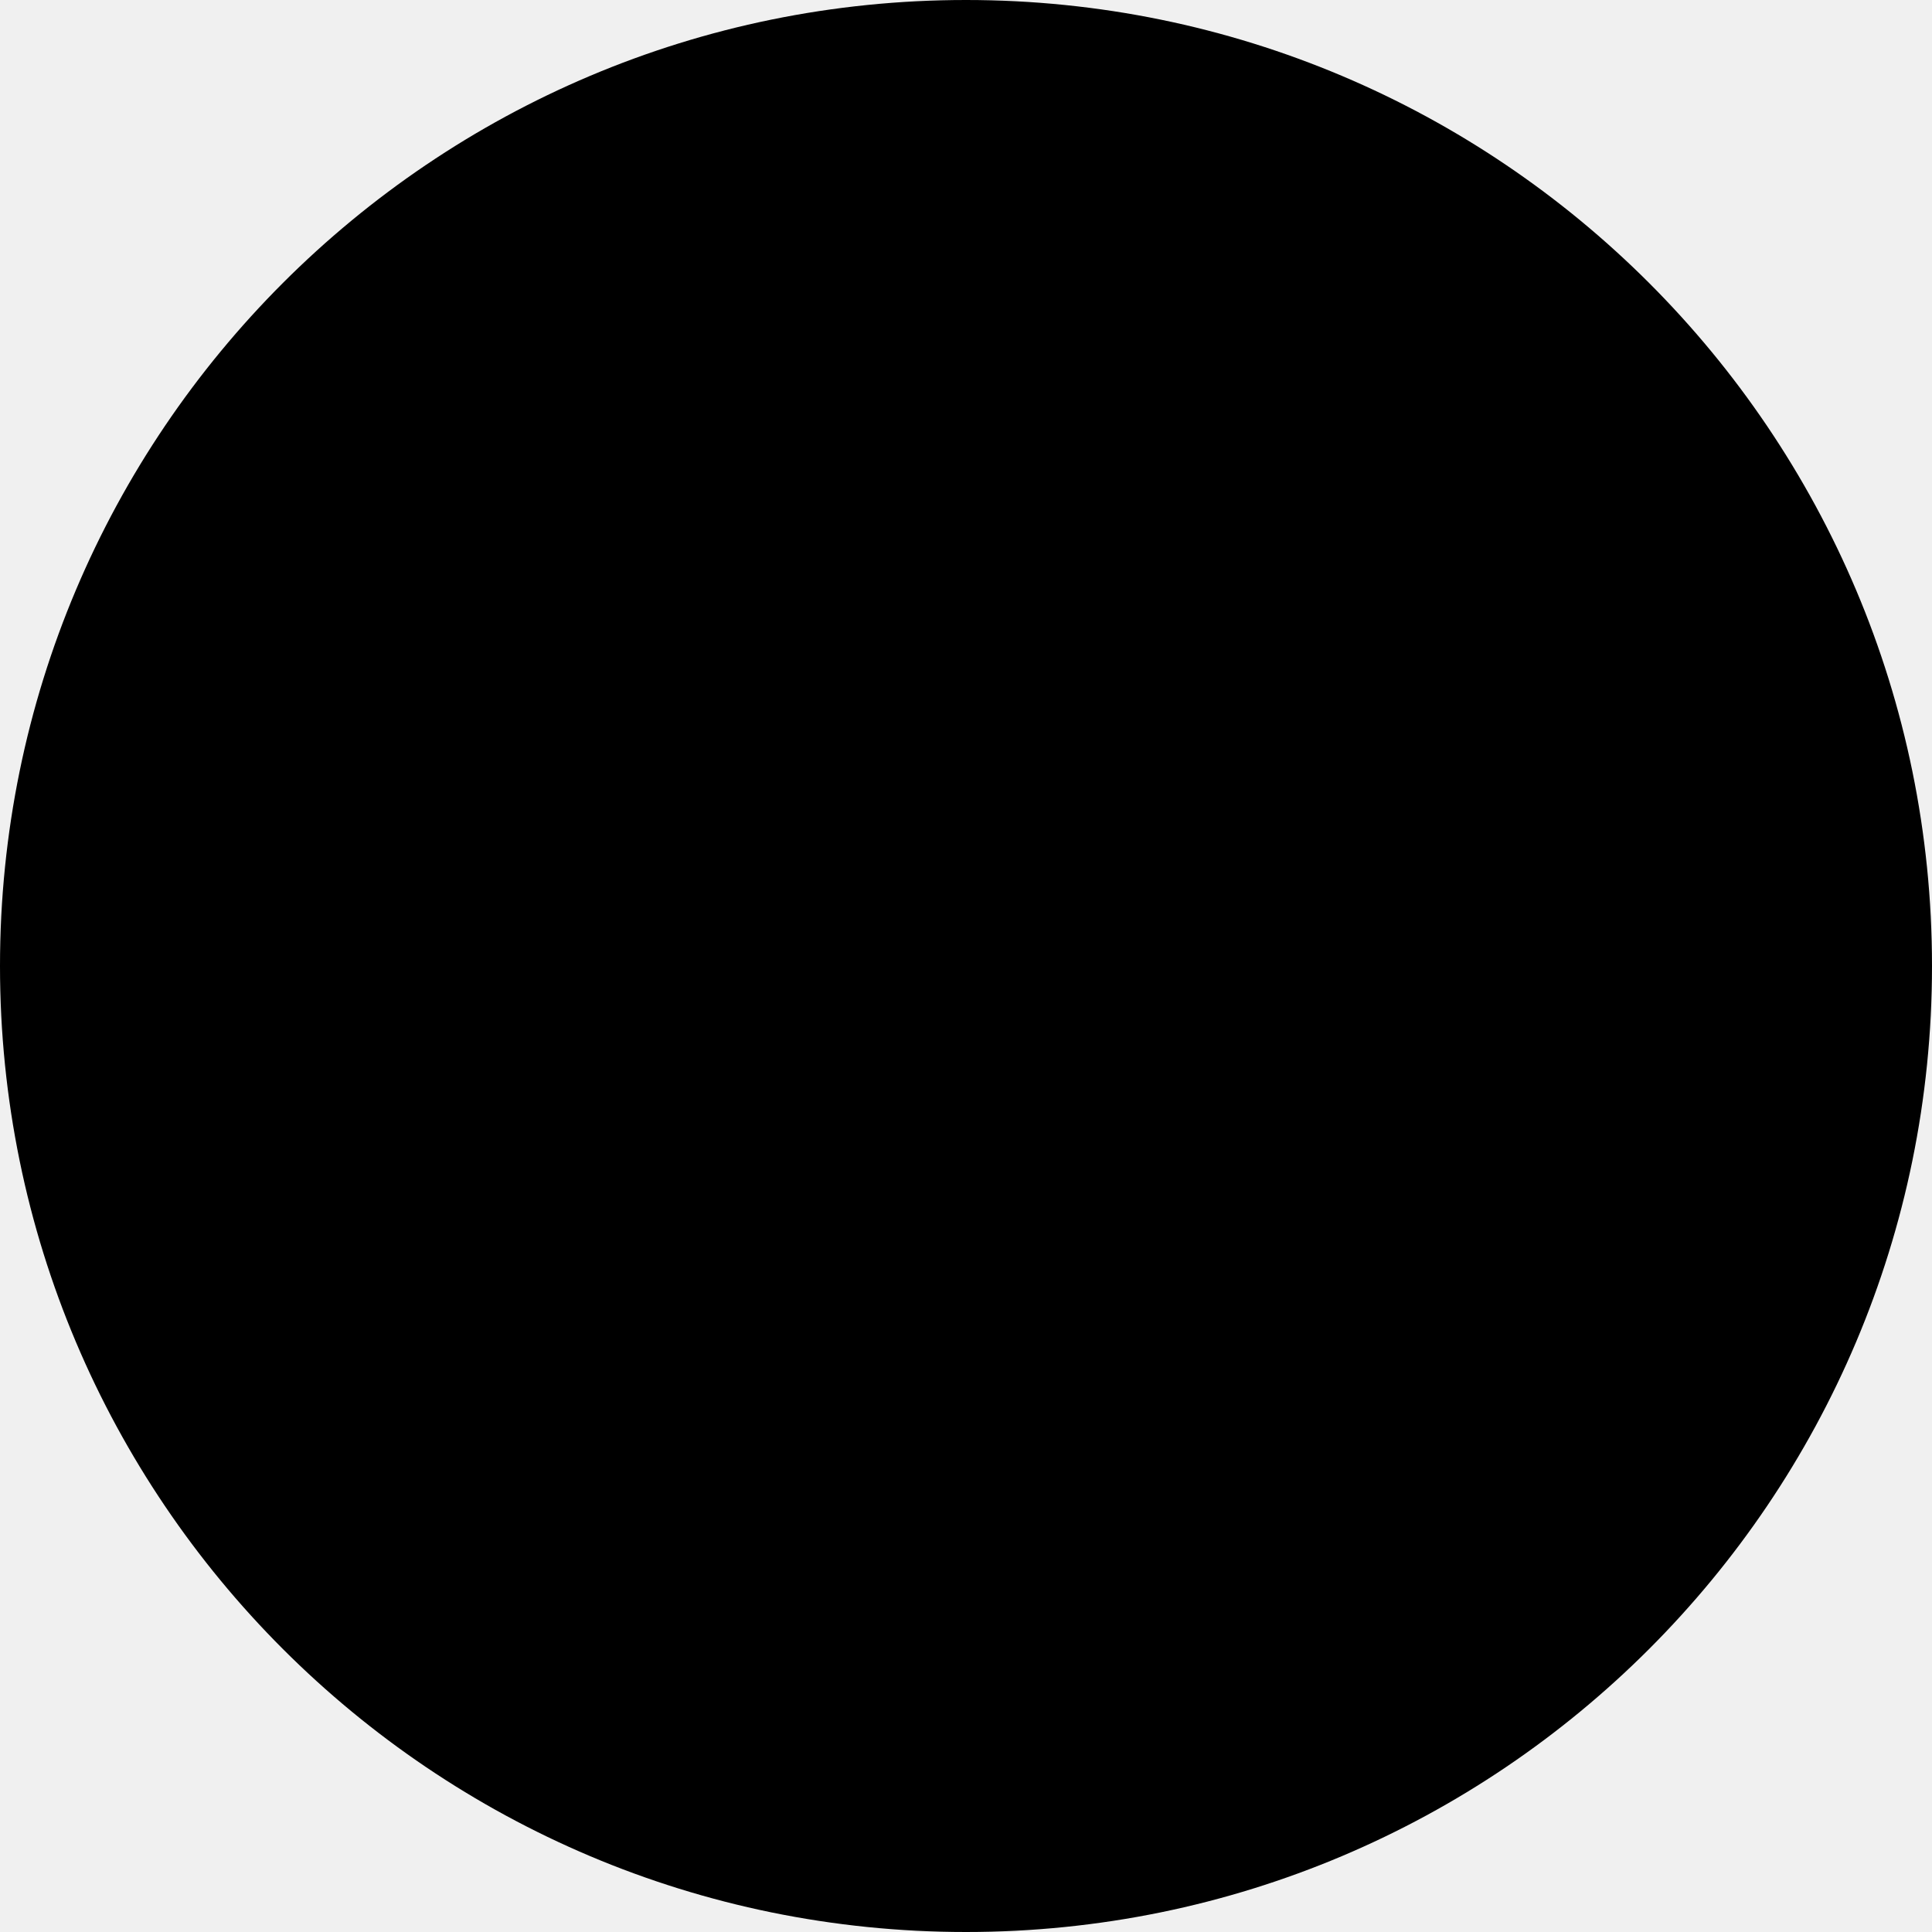
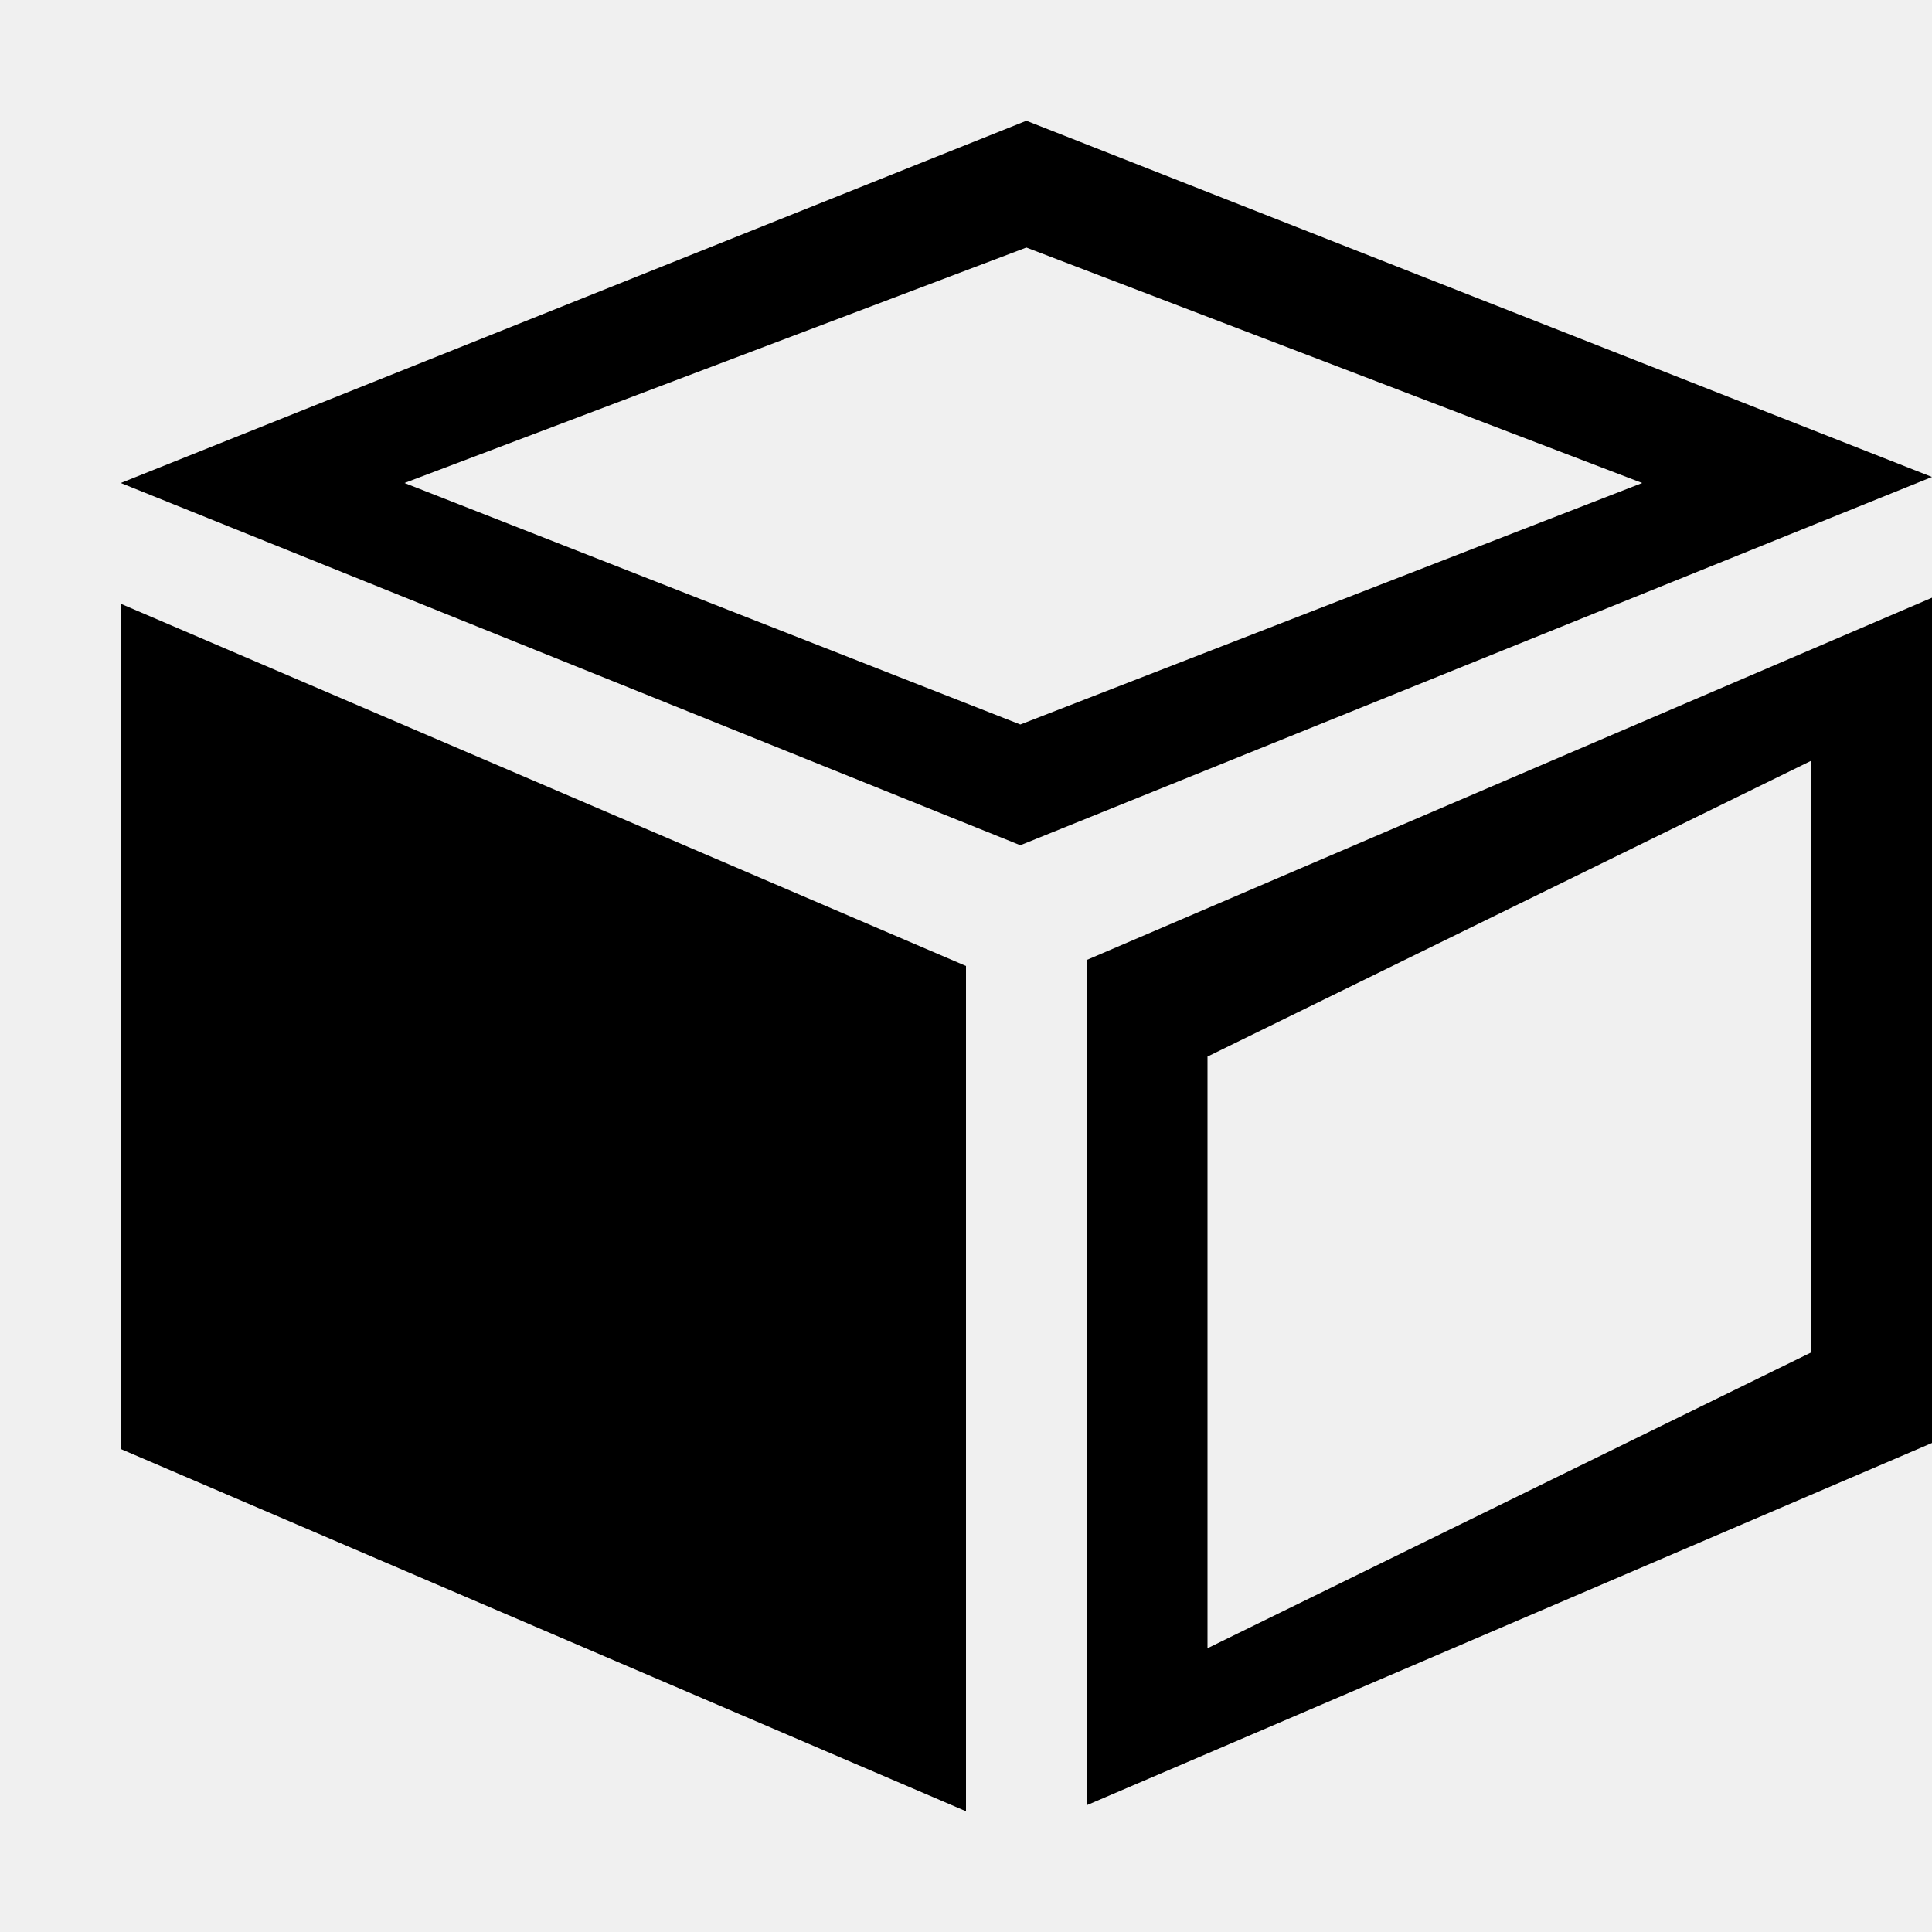
<svg xmlns="http://www.w3.org/2000/svg" version="1.1" x="0px" y="0px" width="32px" height="32px" viewBox="0 0 32 32" enable-background="new 0 0 32 32" xml:space="preserve">
  <g id="grid">
</g>
  <g id="goal" display="none">
    <path display="inline" d="M24.1,5.7c2.4,0,5.5-1.3,6.9-2.3v18.6c-1.4,1-4.6,2.3-6.9,2.3s-4.5-0.7-5.9-1.7c-1.4-1-2.8-1.7-5.1-1.7   c-2.4,0-4.6,1.2-6,2.2V4.5c1.4-1,3.7-2.2,6-2.2c2.4,0,3.7,0.7,5.1,1.7S21.7,5.7,24.1,5.7z M3.1,0.4c1.1,0,2,0.9,2,2V32H1V2.4   C1,1.3,2,0.4,3.1,0.4z" />
  </g>
  <g id="calendar" display="none">
    <path display="inline" d="M24,4V0h-4v4h-8V0H8v4H0v28h32V4H24z M28,28H4V10h24V28z" />
  </g>
  <g id="history" display="none">
    <path display="inline" d="M18.4,2.4C25.9,2.4,32,8.5,32,16s-6.1,13.6-13.6,13.6v-2.9c2.9,0,5.5-1.1,7.6-3.1s3.1-4.7,3.1-7.6   c0-2.9-1.1-5.5-3.1-7.6s-4.7-3.1-7.6-3.1c-2.9,0-5.5,1.1-7.6,3.1c-1.6,1.6-2.6,3.5-3,5.6h5.7l-6.8,7.8l-6.8-7.8h5   C5.9,7.5,11.6,2.4,18.4,2.4z M24.2,14.1v3.9h-7.8V8.2h3.9v5.8H24.2z" />
  </g>
  <g id="settings" display="none">
    <g id="settings_1_" display="inline">
      <path id="settings_2_" d="M30.9,13.5L27.8,13c-0.2-0.9-0.6-1.8-1-2.6l2-2.5c0.4-0.5,0.4-1.3,0-1.8l-1.2-1.4    c-0.5-0.6-1.3-0.7-1.8-0.3l-2.7,1.7c-1.2-0.8-2.5-1.4-4-1.8l-0.5-3.1C18.5,0.5,17.9,0,17.3,0h-1.9c-0.7,0-1.3,0.5-1.4,1.2    l-0.5,3.1c-1.2,0.3-2.3,0.8-3.3,1.4L7.6,3.9C7.1,3.5,6.3,3.5,5.8,4L4.5,5.3C4,5.8,4,6.6,4.4,7.1l1.8,2.6c-0.6,1-1.1,2.1-1.4,3.3    l-3.2,0.5c-0.7,0.1-1.2,0.7-1.2,1.4v1.9c0,0.7,0.5,1.3,1.2,1.4l3.2,0.5c0.2,1,0.6,1.9,1,2.8l-2,2.5c-0.4,0.5-0.4,1.3,0,1.8L5,27.2    c0.5,0.5,1.2,0.6,1.8,0.3l2.7-1.7c1.1,0.8,2.4,1.4,3.8,1.7l0.5,3.1c0.1,0.7,0.7,1.2,1.4,1.2h1.9c0.7,0,1.3-0.5,1.4-1.2l0.5-3.1    c1.2-0.3,2.3-0.7,3.3-1.4L25,28c0.5,0.4,1.3,0.3,1.8-0.1l1.3-1.3c0.5-0.5,0.5-1.2,0.1-1.8l-1.9-2.6c0.6-1,1.1-2.1,1.4-3.3l3.1-0.5    c0.7-0.1,1.2-0.7,1.2-1.4v-1.9C32.1,14.2,31.6,13.6,30.9,13.5z M16.3,21.7c-3.3,0-5.9-2.7-5.9-5.9c0-3.3,2.7-5.9,5.9-5.9    c3.3,0,5.9,2.7,5.9,5.9C22.3,19.1,19.6,21.7,16.3,21.7z" />
    </g>
  </g>
  <g id="archive" display="none">
    <path display="inline" d="M31,0H1C0.5,0,0,0.5,0,1V6h32V1C32,0.5,31.5,0,31,0z M2,29.5C2,30.9,3.1,32,4.5,32h23.1   c1.3,0,2.5-1.1,2.5-2.5V8H2V29.5z M10,12h12v4H10V12z" />
  </g>
  <g id="experiment" display="none">
    <polygon display="inline" points="0,19 0,32 32,32 32,10 22,19 10,14  " />
    <polygon display="inline" points="22,12.1 10,7.1 0,12.1 0,10.1 10,5 22,10 32,0.6 32,3.1  " />
    <circle display="inline" cx="10" cy="6" r="2" />
    <circle display="inline" cx="22" cy="11" r="2" />
  </g>
  <g id="trash" display="none">
    <rect x="8" y="-0.1" display="inline" width="14" height="2.1" />
    <rect x="2" y="2" display="inline" width="26" height="6" />
    <rect x="4" y="10" display="inline" width="22" height="22" />
  </g>
  <g id="play" display="none">
-     <polygon display="inline" points="0,0 0,32 31.8,16  " />
+     <polygon display="inline" points="4,4 4,28 27.9,16  " />
  </g>
  <g id="pause" display="none">
-     <rect display="inline" width="12" height="32" />
-     <rect x="20" display="inline" width="12" height="32" />
+     <rect x="6" y="4" display="inline" width="8" height="24" />
+     <rect x="18" y="4" display="inline" width="8" height="24" />
  </g>
  <g id="duplicate" display="none">
    <path display="inline" d="M22,32H2c-1.1,0-2-0.9-2-2V9.9c0-1.1,0.9-2,2-2h20c1.1,0,2,0.9,2,2V30C24,31.1,23.1,32,22,32z" />
    <path display="inline" d="M30,0H10C8.9,0,8,0.9,8,2v2h18c1.1,0,2,0.8,2,1.9V24h2c1.1,0,2-0.8,2-1.9V2C32,0.9,31.1,0,30,0z" />
    <polygon display="inline" fill="#FFFFFF" points="18,18 14,18 14,14 10,14 10,18 6,18 6,22 10,22 10,26 14,26 14,22 18,22  " />
  </g>
  <g id="integrations" display="none">
-     <path display="inline" d="M23.5,8.5C22,3.6,17.4,0,12,0C5.4,0,0,5.4,0,12c0,5.4,3.6,10,8.5,11.5C10,28.4,14.6,32,20,32   c6.6,0,12-5.4,12-12C32,14.6,28.4,10,23.5,8.5z M4,12c0-4.4,3.6-8,8-8c3,0,5.6,1.6,6.9,4.1C13.2,8.6,8.6,13.2,8.1,18.9   C5.6,17.6,4,15,4,12z M20,12c0,4.4-3.6,8-8,8C12,15.6,15.6,12,20,12z M20,28c-3,0-5.6-1.6-6.9-4.1c5.8-0.5,10.4-5.1,10.9-10.9   c2.4,1.4,4.1,4,4.1,6.9C28,24.4,24.4,28,20,28z" />
+     <path display="inline" d="M21,3.9c-1.8,0-3.5,0.4-5,1.2c-1.5-0.8-3.2-1.2-5-1.2c-6.1,0-11,4.9-11,11s4.9,11,11,11   c1.8,0,3.5-0.4,5-1.2c1.5,0.8,3.2,1.2,5,1.2c6.1,0,11-4.9,11-11S27.1,3.9,21,3.9z M16,19.8c-1.2-1.3-2-3-2-4.9s0.8-3.6,2-4.9   c1.2,1.3,2,3,2,4.9S17.2,18.5,16,19.8z M4,14.9c0-3.9,3.1-7,7-7c0.5,0,1,0,1.4,0.1c-1.5,1.9-2.4,4.3-2.4,6.9s0.9,5,2.4,6.9   c-0.5,0.1-0.9,0.1-1.4,0.1C7.1,21.9,4,18.8,4,14.9z M21,21.9c-0.5,0-1,0-1.4-0.1c1.5-1.9,2.4-4.3,2.4-6.9s-0.9-5-2.4-6.9   C20,8,20.5,7.9,21,7.9c3.9,0,7,3.1,7,7S24.9,21.9,21,21.9z" />
+   </g>
+   <g id="collaborators" display="none">
+     <g display="inline">
+       <path d="M11.5,11.4c0,1.9,1.2,3.6,2.8,4.3c0.6,0.2,1.2,0.4,1.8,0.4c2.6,0,4.7-2.1,4.7-4.7c0-1.9-1.2-3.6-2.8-4.3    c-0.6-0.2-1.2-0.4-1.8-0.4C13.6,6.8,11.5,8.8,11.5,11.4z" />
+       <path d="M22.8,11.1c0.4,0.1,0.7,0.1,1.1,0.1c2.6,0,4.7-2.1,4.7-4.7c0-2.6-2.1-4.7-4.7-4.7c-2.2,0-4.1,1.6-4.5,3.6    C21.4,6.7,22.7,8.7,22.8,11.1z" />
+       <path d="M14.2,16C10.9,16,8,20.4,8,23.7v4.8l0,0.1l0.3,0.1c3.1,1,3.8,1.2,7.6,1.2c4.4,0,7.6-1.5,7.7-1.6L24,28h0v-4.4    c0-2.9-1.9-6.4-4.6-7.2C19,16.3,18.6,16,18.2,16H14.2z" />
+       <path d="M8,11.3c0.5,0,1-0.1,1.5-0.3c0.1-2.2,1.3-4.1,3.1-5.2C12.2,3.6,10.3,1.9,8,1.9C5.4,1.9,3.4,4,3.4,6.6    C3.4,9.2,5.4,11.3,8,11.3z" />
+       <path d="M6,23.7c0-3.1,2-6.5,4.8-8.1C10,14.5,9.6,13,9.5,12H6c-3.3,0-6,2.3-6,5.6v6.2l0,0.1l0.3,0.1c2.1,0.7,3.6,1,5.6,1.2V23.7z" />
+       <path d="M25.9,12h-3.1c0,1-0.5,2.5-1.3,3.6c0.9,0.5,1.7,1.1,2.4,2.1c1.3,1.7,2.1,3.8,2.1,5.9V25c3.4-0.2,5.4-0.9,5.6-1l0.3,0H32    v-6.4C32,14.3,29.2,12,25.9,12z" />
+     </g>
  </g>
  <g id="projects" display="none">
-     <rect y="2" display="inline" width="4" height="4" />
-     <rect x="8" y="2" display="inline" width="24" height="4" />
-     <rect y="10.1" display="inline" width="4" height="4" />
-     <rect x="8" y="10.1" display="inline" width="24" height="4" />
-     <rect y="18" display="inline" width="4" height="4" />
-     <rect x="8" y="18" display="inline" width="24" height="4" />
-     <rect y="26" display="inline" width="4" height="4" />
-     <rect x="8" y="26" display="inline" width="24" height="4" />
+     <rect x="2" y="4" display="inline" width="4" height="4" />
+     <rect x="10" y="4" display="inline" width="20" height="4" />
+     <rect x="2" y="14" display="inline" width="4" height="4" />
+     <rect x="10" y="14" display="inline" width="20" height="4" />
+     <rect x="2" y="24" display="inline" width="4" height="4" />
+     <rect x="10" y="24" display="inline" width="20" height="4" />
  </g>
-   <g id="placeholder">
-     <circle cx="16" cy="16" r="16" />
+   <g id="placeholder" display="none">
+     <circle display="inline" cx="16" cy="16" r="16" />
+   </g>
+   <g id="close" display="none">
+     <polygon display="inline" points="25.9,8.9 23.1,6.1 16,13.2 8.9,6.1 6.1,8.9 13.2,16 6.1,23.1 8.9,25.9 16,18.8 23.1,25.9    25.9,23.1 18.8,16  " />
+   </g>
+   <g id="code" display="none">
+     <path display="inline" d="M24,26c-0.3,0-0.6-0.1-0.9-0.2c-1-0.5-1.4-1.7-0.9-2.7l3.6-7.1l-3.6-7.1c-0.5-1-0.1-2.2,0.9-2.7   c1-0.5,2.2-0.1,2.7,0.9l4,8c0.3,0.6,0.3,1.2,0,1.8l-4,8C25.4,25.6,24.7,26,24,26z" />
+     <path display="inline" d="M8,26c-0.7,0-1.4-0.4-1.8-1.1l-4-8c-0.3-0.6-0.3-1.2,0-1.8l4-8c0.5-1,1.7-1.4,2.7-0.9   c1,0.5,1.4,1.7,0.9,2.7L6.2,16l3.6,7.1c0.5,1,0.1,2.2-0.9,2.7C8.6,25.9,8.3,26,8,26z" />
+     <path display="inline" d="M14,30c-0.1,0-0.2,0-0.3,0c-1.1-0.2-1.8-1.2-1.6-2.3l4-24c0.2-1.1,1.2-1.8,2.3-1.6   c1.1,0.2,1.8,1.2,1.6,2.3l-4,24C15.8,29.3,15,30,14,30z" />
+   </g>
+   <g id="variation-settings" display="none">
+     <rect x="4" display="inline" width="4" height="32" />
+     <rect x="14" display="inline" width="4" height="32" />
+     <rect x="24" display="inline" width="4" height="32" />
+     <g display="inline">
+       <circle fill="#FFFFFF" cx="6" cy="13" r="6" />
+       <path d="M6,9c2.2,0,4,1.8,4,4s-1.8,4-4,4s-4-1.8-4-4S3.8,9,6,9 M6,7c-3.3,0-6,2.7-6,6s2.7,6,6,6s6-2.7,6-6S9.3,7,6,7L6,7z" />
+     </g>
+     <g display="inline">
+       <circle fill="#FFFFFF" cx="16" cy="24" r="6" />
+       <path d="M16,20c2.2,0,4,1.8,4,4s-1.8,4-4,4s-4-1.8-4-4S13.8,20,16,20 M16,18c-3.3,0-6,2.7-6,6s2.7,6,6,6s6-2.7,6-6S19.3,18,16,18    L16,18z" />
+     </g>
+     <g display="inline">
+       <circle fill="#FFFFFF" cx="26" cy="8" r="6" />
+       <path d="M26,4c2.2,0,4,1.8,4,4s-1.8,4-4,4s-4-1.8-4-4S23.8,4,26,4 M26,2c-3.3,0-6,2.7-6,6s2.7,6,6,6s6-2.7,6-6S29.3,2,26,2L26,2z" />
+     </g>
+   </g>
+   <g id="right-align" display="none">
+     <path display="inline" d="M28,6H4C2.9,6,2,5.1,2,4s0.9-2,2-2h24c1.1,0,2,0.9,2,2S29.1,6,28,6z" />
+     <path display="inline" d="M28,14H14c-1.1,0-2-0.9-2-2s0.9-2,2-2h14c1.1,0,2,0.9,2,2S29.1,14,28,14z" />
+     <path display="inline" d="M28,22H4c-1.1,0-2-0.9-2-2s0.9-2,2-2h24c1.1,0,2,0.9,2,2S29.1,22,28,22z" />
+     <path display="inline" d="M28,30H14c-1.1,0-2-0.9-2-2s0.9-2,2-2h14c1.1,0,2,0.9,2,2S29.1,30,28,30z" />
+   </g>
+   <g id="left-align" display="none">
+     <path display="inline" d="M28,6H4C2.9,6,2,5.1,2,4s0.9-2,2-2h24c1.1,0,2,0.9,2,2S29.1,6,28,6z" />
+     <path display="inline" d="M18,14H4c-1.1,0-2-0.9-2-2s0.9-2,2-2h14c1.1,0,2,0.9,2,2S19.1,14,18,14z" />
+     <path display="inline" d="M28,22H4c-1.1,0-2-0.9-2-2s0.9-2,2-2h24c1.1,0,2,0.9,2,2S29.1,22,28,22z" />
+     <path display="inline" d="M18,30H4c-1.1,0-2-0.9-2-2s0.9-2,2-2h14c1.1,0,2,0.9,2,2S19.1,30,18,30z" />
+   </g>
+   <g id="center-align" display="none">
+     <path display="inline" d="M28,6H4C2.9,6,2,5.1,2,4s0.9-2,2-2h24c1.1,0,2,0.9,2,2S29.1,6,28,6z" />
+     <path display="inline" d="M24,14H8c-1.1,0-2-0.9-2-2s0.9-2,2-2h16c1.1,0,2,0.9,2,2S25.1,14,24,14z" />
+     <path display="inline" d="M28,22H4c-1.1,0-2-0.9-2-2s0.9-2,2-2h24c1.1,0,2,0.9,2,2S29.1,22,28,22z" />
+     <path display="inline" d="M24,30H8c-1.1,0-2-0.9-2-2s0.9-2,2-2h16c1.1,0,2,0.9,2,2S25.1,30,24,30z" />
+   </g>
+   <g id="justify-align" display="none">
+     <path display="inline" d="M28,6H4C2.9,6,2,5.1,2,4s0.9-2,2-2h24c1.1,0,2,0.9,2,2S29.1,6,28,6z" />
+     <path display="inline" d="M28,14H4c-1.1,0-2-0.9-2-2s0.9-2,2-2h24c1.1,0,2,0.9,2,2S29.1,14,28,14z" />
+     <path display="inline" d="M28,22H4c-1.1,0-2-0.9-2-2s0.9-2,2-2h24c1.1,0,2,0.9,2,2S29.1,22,28,22z" />
+     <path display="inline" d="M28,30H4c-1.1,0-2-0.9-2-2s0.9-2,2-2h24c1.1,0,2,0.9,2,2S29.1,30,28,30z" />
+   </g>
+   <g id="live-variables" display="none">
+     <path display="inline" d="M28,2h-4c-1.1,0-2,0.9-2,2s0.9,2,2,2h2v20h-2c-1.1,0-2,0.9-2,2s0.9,2,2,2h4c1.1,0,2-0.9,2-2V4   C30,2.9,29.1,2,28,2z" />
+     <path display="inline" d="M4,30h4c1.1,0,2-0.9,2-2s-0.9-2-2-2H6V6h2c1.1,0,2-0.9,2-2S9.1,2,8,2H4C2.9,2,2,2.9,2,4v24   C2,29.1,2.9,30,4,30z" />
+     <path display="inline" d="M21.1,20.3c-0.1,0-0.3,0-0.4,0.1c0,0-0.1,0-0.2,0c-0.9,0-2.6-0.4-3.4-3.4l4.7-4.7   c0.9-0.6,0.9-1.7,0.6-2.2l-0.1-0.1c-0.6-0.6-1.5-0.6-2.1,0l-3.7,3.7c-1.7-3.7-4.8-4-5.8-4c-0.3,0-0.4,0-0.4,0   c-0.9,0-1.5,1.1-1.5,1.9c0,0.9,0.9,1.5,1.8,1.5h0.1c1,0,2.7,0.2,3.5,3.1l-4.8,4.7c-0.3,0.3-0.4,0.6-0.4,1c0,0.4,0.2,0.7,0.4,1   c0.3,0.3,0.7,0.3,1.2,0.3s0.8,0,1.2-0.4l3.3-3.6c1.6,3.6,4.5,3.8,5.8,3.8h0.4c0.4,0,0.8,0,1.1-0.4c0.3-0.4,0.3-0.8,0.2-1.2   C22.2,20.7,21.7,20.3,21.1,20.3z" />
+   </g>
+   <g id="dimensions">
+     <polygon points="16,30 2,24 2,10 16,16  " />
+     <path d="M30,12.6v9.8l-10,4.9v-9.8L30,12.6 M32,9.9l-14,6v14l14-6V9.9L32,9.9z" />
+     <path fill="none" stroke="#000000" stroke-width="2" stroke-miterlimit="10" d="M30,8" />
+     <path fill="none" stroke="#000000" stroke-width="2" stroke-miterlimit="10" d="M4,8" />
+     <path d="M17,4.1L27.2,8l-10.3,4L6.7,8L17,4.1 M17,2L2,8l14.9,6L32,7.9L17,2L17,2z" />
  </g>
</svg>
